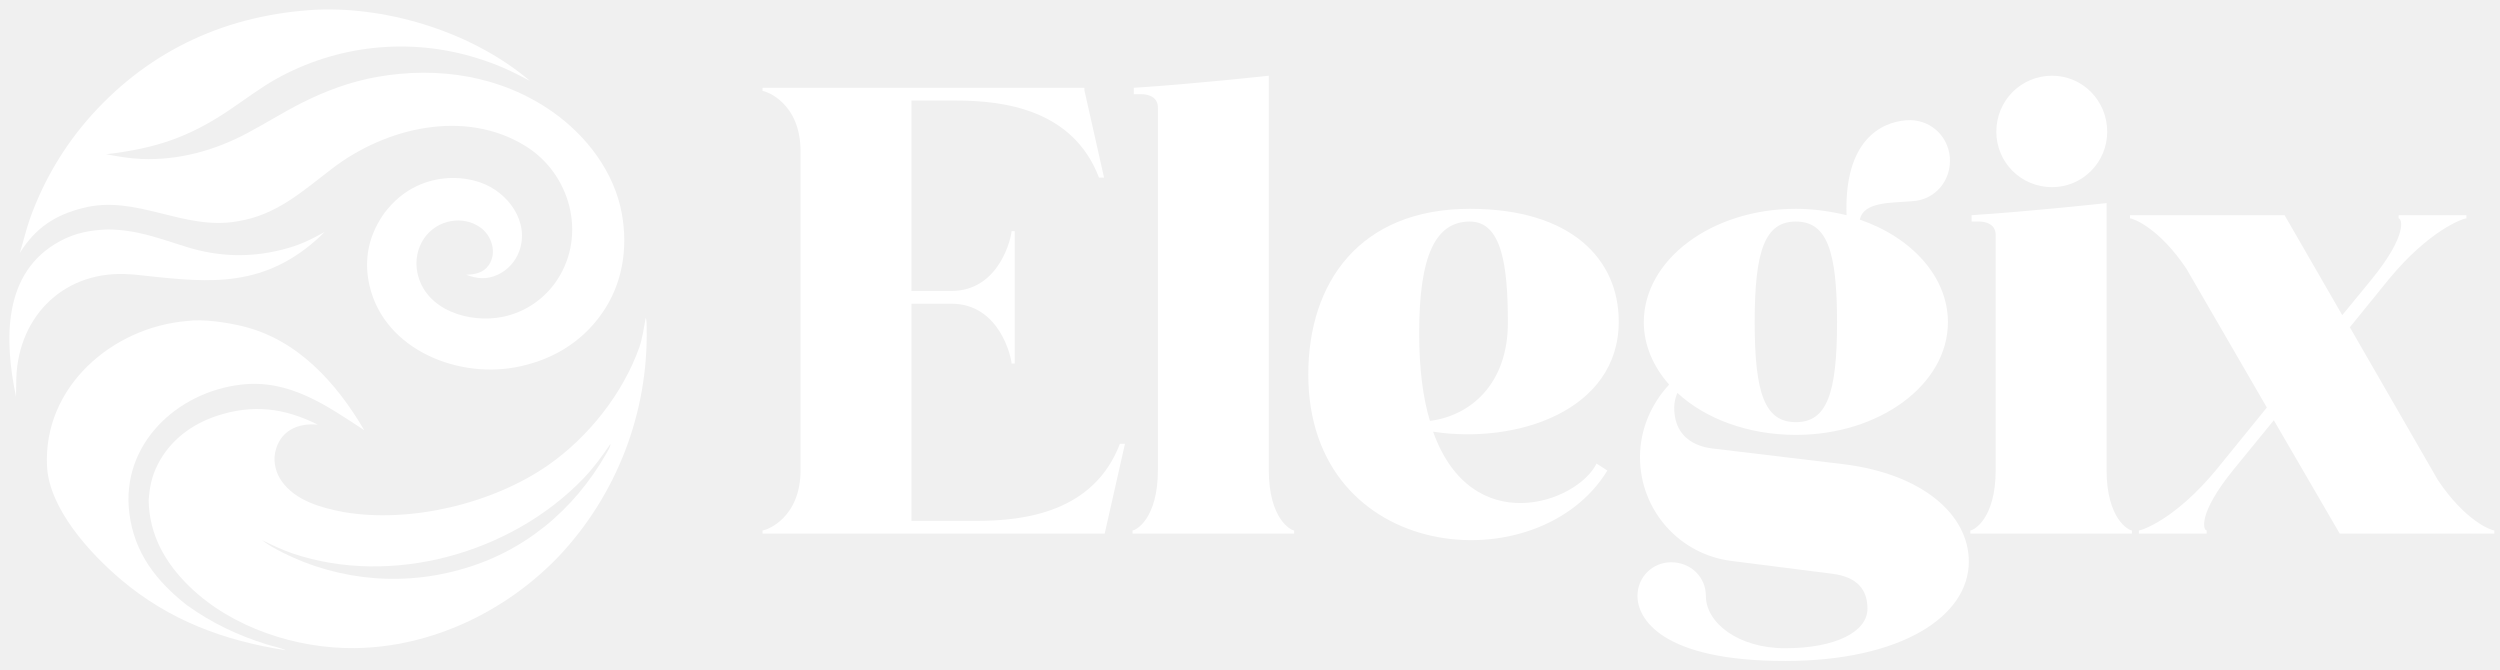
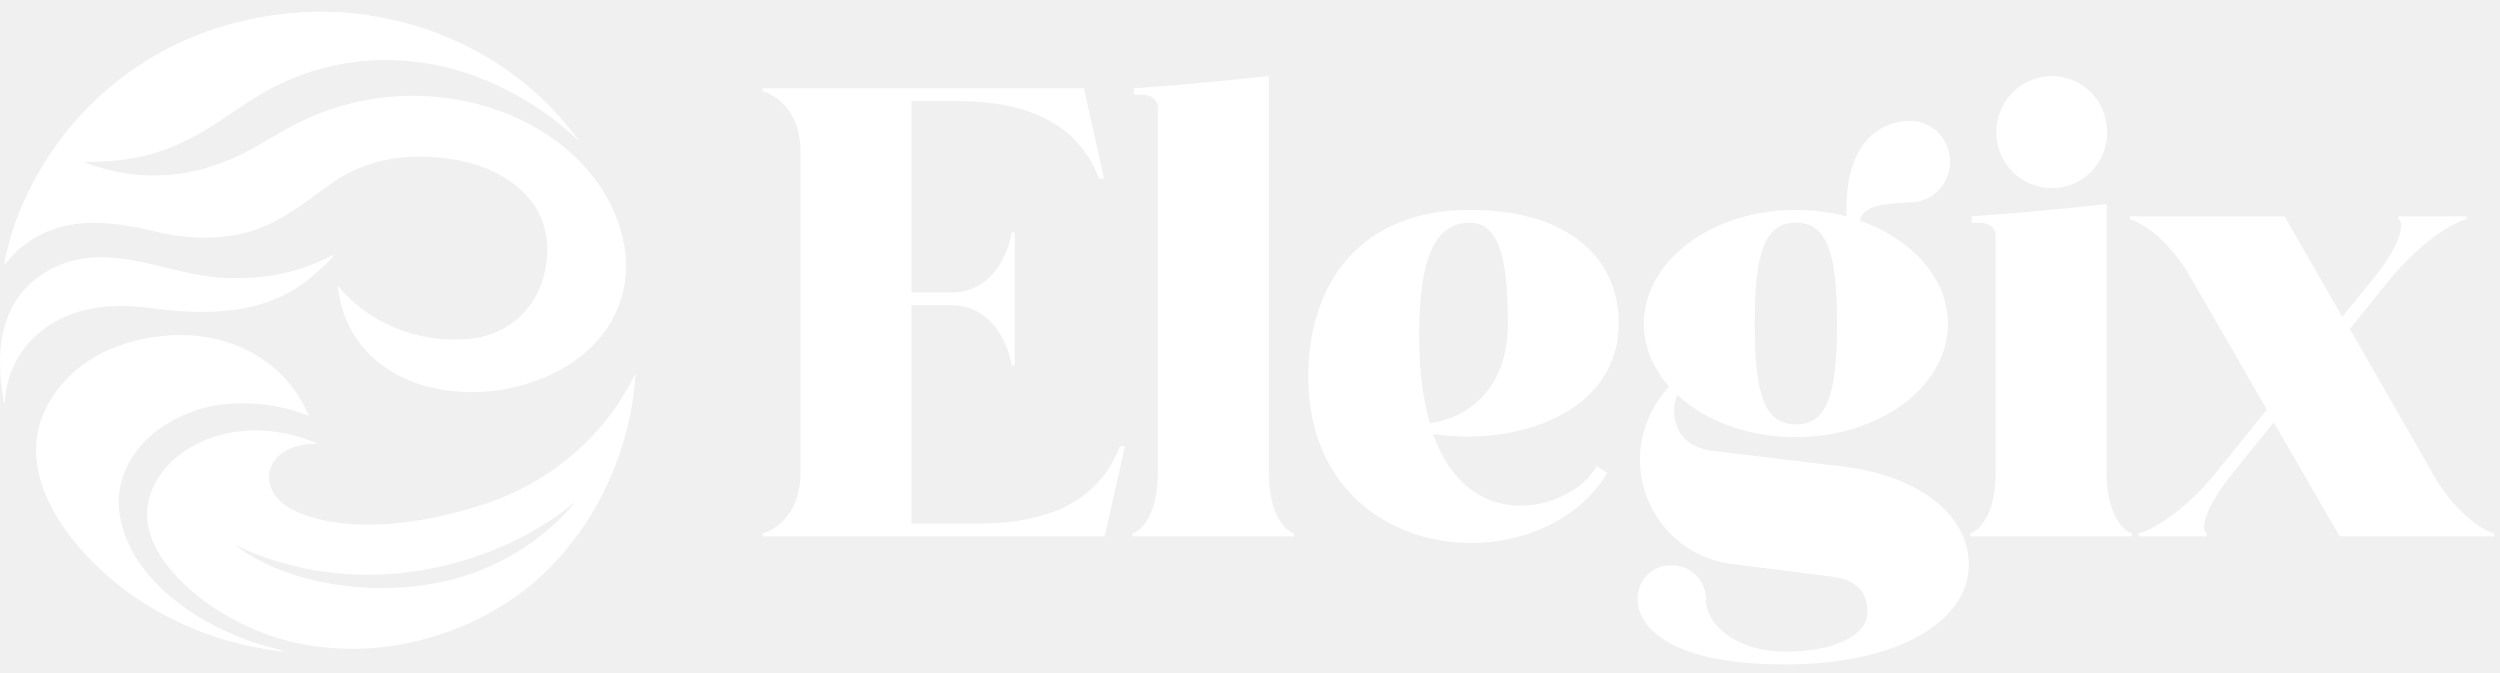
- <svg xmlns="http://www.w3.org/2000/svg" viewBox="0 0 422 113" width="422" height="113">
-   <path d="M53.532 1.631C65.867 1.136 80 5.596 89.457 13.658C86.22 11.928 83.962 10.871 80.392 9.77C69.101 6.287 56.884 7.583 46.564 13.357C44.088 14.738 41.2 16.896 38.792 18.523C31.82 23.234 26.198 25.057 17.924 26.037C19.922 26.409 21.829 26.751 23.862 26.833C30.106 27.085 36.145 25.435 41.645 22.522C44.724 20.892 47.711 19.009 50.815 17.432C54.894 15.36 59.177 13.771 63.693 12.976C73.975 11.166 84.543 12.775 93.207 18.835C99.009 22.893 103.714 29.043 104.976 36.115C106.028 42.001 105.065 48.018 101.573 52.948C98.062 57.962 92.843 60.952 86.859 62.024C76.528 63.875 64.029 58.455 62.167 47.168C61.484 43.027 62.511 39.245 64.956 35.861C66.452 33.948 68.106 32.489 70.309 31.431C73.656 29.824 77.609 29.601 81.114 30.815C85.743 32.418 89.483 37.475 87.627 42.455C86.977 44.203 85.662 45.619 83.974 46.394C82.154 47.222 80.497 47.069 78.683 46.373C80.168 46.342 81.608 46.068 82.52 44.728C83.93 42.659 83.011 39.735 81.047 38.367C79.61 37.367 77.868 37.024 76.145 37.321C74.295 37.635 72.65 38.686 71.584 40.236C70.432 41.917 70.046 44.046 70.455 46.031C71.764 52.392 79.277 54.627 84.878 53.48C88.668 52.7 91.991 50.426 94.103 47.167C99.047 39.564 96.286 29.359 88.729 24.667C78.502 18.317 65.136 21.508 56.07 28.451C50.982 32.347 46.651 36.324 40.069 37.359C30.973 38.987 23.052 32.781 13.997 35.111C9.229 36.31 5.941 38.519 3.335 42.714C3.924 40.863 4.347 38.955 4.992 37.097C7.281 30.593 10.824 24.606 15.418 19.48C25.499 8.241 38.608 2.41 53.532 1.631Z" fill="#ffffff" />
-   <path d="M108.989 53.679C109.18 53.935 109.15 54.926 109.156 55.291C109.461 69.653 104.109 83.555 94.265 93.969C85.355 103.247 72.81 109.241 59.918 109.401C50.067 109.524 39.147 105.978 31.978 99C27.862 94.993 25.192 90.279 25.095 84.456C25.254 82.221 25.591 80.453 26.613 78.429C28.668 74.362 32.316 71.619 36.566 70.21C42.651 68.194 47.974 68.84 53.646 71.683C50.19 71.346 47.177 72.772 46.437 76.419C46.106 78.049 46.587 79.889 47.56 81.249C49.908 84.53 54.212 85.715 57.978 86.432C69.243 88.368 83.215 85.024 92.588 78.478C99.329 73.771 105.165 66.411 107.925 58.602C108.412 57.227 108.729 55.16 108.989 53.679ZM103.036 74.947C101.603 77.037 100.19 79 98.417 80.833C86.249 93.42 66.131 99.055 49.425 93.432C47.653 92.836 45.896 91.985 44.224 91.17C44.805 91.62 45.214 91.881 45.843 92.268C55.464 97.741 66.851 99.154 77.508 96.199C88.299 93.286 96.853 86.2 102.38 76.505C102.63 76.067 103.066 75.413 103.036 74.947Z" fill="#ffffff" />
-   <path d="M31.567 54.186C34.227 53.806 38.288 54.426 40.875 55.048C50.194 57.288 56.771 64.57 61.49 72.626C55.122 68.445 48.841 63.991 40.752 64.916C29.833 66.165 20.351 75.043 21.838 86.677C22.696 93.387 26.396 98.11 31.557 102.161C35.731 105.156 40.15 107.262 45.047 108.781C46.086 109.103 47.295 109.315 48.269 109.769C37.83 108.147 28.548 104.729 20.372 97.795C15.158 93.372 8.306 85.875 7.939 78.715C7.253 65.308 18.939 55.248 31.567 54.186Z" fill="#ffffff" />
-   <path d="M18.13 38.732C23.134 38.754 26.921 40.275 31.527 41.697C36.884 43.351 42.167 43.523 47.588 42.154C50.519 41.413 52.178 40.607 54.804 39.153C54.052 39.915 53.26 40.635 52.43 41.31C42.973 49.021 33.668 47.506 22.62 46.343C22.115 46.307 21.61 46.278 21.103 46.258C10.262 45.886 2.681 53.969 2.739 64.714C2.743 65.453 2.717 66.225 2.701 66.967C0.727 57.475 0.359 45.898 10.206 40.664C12.791 39.29 15.25 38.852 18.13 38.732Z" fill="#ffffff" />
-   <path d="M361.039 89.535C361.574 89.535 367.242 87.6 374.087 79.323L382.643 68.788L369.061 45.353C364.462 38.473 360.077 36.861 359.542 36.861V36.323H385.638L395.371 53.2L400.397 47.073C406.494 39.548 405.424 36.861 404.889 36.861V36.323H416.333V36.861C415.798 36.861 410.13 38.796 403.285 47.073L396.654 55.243L411.52 81.043C416.119 87.923 420.504 89.535 421.039 89.535V90.073H394.943L383.82 70.938L376.975 79.323C370.879 86.848 371.948 89.535 372.483 89.535V90.073H361.039V89.535Z" fill="#ffffff" />
-   <path d="M332.595 89.535C333.13 89.535 336.873 87.6 336.873 79.323V39.656C336.873 37.936 335.376 37.398 334.092 37.398H332.809V36.323C342.862 35.678 355.59 34.281 355.59 34.281V79.323C355.59 87.6 359.333 89.535 359.868 89.535V90.073H332.595V89.535ZM346.392 31.593C341.151 31.593 336.98 27.401 336.98 22.241C336.98 16.973 341.151 12.781 346.392 12.781C351.525 12.781 355.697 16.973 355.697 22.241C355.697 27.401 351.525 31.593 346.392 31.593Z" fill="#ffffff" />
-   <path d="M301.323 111.572C280.361 111.572 276.404 104.37 276.404 100.608C276.404 97.383 278.97 94.91 282.072 94.91C285.388 94.91 287.954 97.383 287.954 100.608C287.954 105.123 293.409 109.422 301.323 109.422C309.879 109.422 315.227 106.628 315.227 102.758C315.227 99.64 313.623 97.383 309.238 96.845L292.339 94.695C283.462 93.62 276.831 86.095 276.831 77.173C276.831 72.443 278.757 68.143 281.751 64.918C279.077 61.908 277.473 58.253 277.473 54.383C277.473 43.848 288.917 35.248 303.142 35.248C306.136 35.248 309.024 35.678 311.698 36.323C311.27 23.746 317.473 20.628 321.751 20.306C325.601 19.983 328.81 22.778 329.131 26.541C329.452 30.411 326.671 33.743 322.821 33.958C319.398 34.281 314.585 33.958 313.944 37.076C322.714 40.086 328.81 46.751 328.81 54.383C328.81 64.918 317.259 73.41 303.142 73.41C295.013 73.41 287.74 70.615 283.142 66.315C282.821 67.068 282.607 67.928 282.607 68.788C282.607 75.345 288.703 75.668 289.666 75.775L311.163 78.355C324.318 79.968 332.339 86.74 332.339 94.803C332.339 104.048 320.896 111.572 301.323 111.572ZM303.142 71.26C308.382 71.26 310.093 66.423 310.093 54.383C310.093 42.343 308.382 37.398 303.142 37.398C297.901 37.398 296.19 42.343 296.19 54.383C296.19 66.423 297.901 71.26 303.142 71.26Z" fill="#ffffff" />
-   <path d="M271.32 79.43C259.662 98.565 220.839 95.125 220.839 63.198C220.839 47.718 229.502 35.248 248.111 35.248C265.224 35.248 273.245 43.741 273.245 54.276C273.245 69.325 256.026 75.023 241.908 72.873C248.432 91.148 266.186 84.913 269.502 78.248L271.32 79.43ZM241.373 71.045C248.218 70.185 254.529 64.81 254.529 54.49C254.529 45.031 253.566 37.398 248.111 37.398C242.336 37.398 239.555 43.096 239.555 56.21C239.555 62.23 240.197 67.175 241.373 71.045Z" fill="#ffffff" />
-   <path d="M191.176 89.535C191.711 89.535 195.454 87.6 195.454 79.323V18.156C195.454 16.436 193.957 15.898 192.674 15.898H191.39V14.823C201.444 14.178 214.171 12.781 214.171 12.781V79.323C214.171 87.6 217.914 89.535 218.449 89.535V90.073H191.176V89.535Z" fill="#ffffff" />
-   <path d="M128.718 89.535C129.253 89.535 135.135 87.6 135.135 79.323V25.573C135.135 17.296 129.253 15.361 128.718 15.361V14.823H183.05V15.253L186.365 29.981H185.51C181.125 18.478 169.467 16.973 161.338 16.973H153.852V49.115H160.59C168.825 49.115 170.75 39.871 170.75 39.011H171.285V61.37H170.75C170.75 60.51 168.825 51.266 160.59 51.266H153.852V87.923H164.868C172.996 87.923 184.654 86.418 189.039 74.915H189.895L186.472 90.073H128.718V89.535Z" fill="#ffffff" />
+ <svg xmlns="http://www.w3.org/2000/svg" width="1200" height="323" viewBox="0 0 1200 323" fill="none">
+   <path d="M146.767 5.731C158.58 5.187 170.419 6.014 182.018 8.191C221.053 15.269 255.53 36.616 277.914 67.568C275.457 65.488 273.11 63.272 270.574 61.164C265.05 56.547 259.154 52.339 252.942 48.578C215.576 25.818 171.004 21.546 131.29 41.848C122.181 46.504 114.196 52.314 105.743 57.923C83.554 72.644 66.803 77.812 40.064 77.762C43.031 78.934 46.068 79.942 49.16 80.78C73.317 87.49 96.407 84.235 118.268 72.858C126.515 68.566 134.173 63.537 142.331 59.358C169.47 45.432 201.363 42.218 231.013 50.423C256.066 57.424 278.457 72.306 291.026 94.199C302.826 114.753 304.638 139.456 290.101 159.348C281.304 171.382 268.224 179.219 254.297 183.798C221.976 194.437 180.208 186.456 166.344 153.763C163.865 147.918 162.835 143.029 161.91 136.838C164.288 139.773 166.919 142.521 169.771 145.052C183.815 157.353 202.534 163.792 221.685 162.908C246.925 161.978 262.077 143.779 262.681 120.742C263.339 95.648 242.072 80.184 216.518 76.352C194.709 73.082 175.302 76.346 157.886 88.862C144.043 98.82 131.254 109.502 113.652 112.687C102.115 114.935 87.898 114.385 76.442 111.574C52.954 105.811 28.9 102.686 9.167 119.546C6.324 121.976 4.595 124.4 2.063 127.001L1.945 127.121C6.38 101.011 21.332 73.448 39.956 53.878C68.121 24.282 104.858 8.062 146.767 5.731Z" fill="white" />
+   <path d="M304.876 179.556C304.944 179.991 304.998 180.362 304.966 180.809C302.423 216.858 285.856 253.301 257.86 278.191C233.709 299.661 198.665 312.441 165.588 311.364C157.78 311.171 150.008 310.272 142.382 308.682C121.914 304.236 101.019 293.153 86.66 278.66C77.574 269.491 70.108 258.181 70.596 245.204C71.015 241.048 71.6 238.25 73.306 234.346C78.172 223.213 88.206 215.147 99.905 210.671C113.612 205.426 128.675 205.5 142.732 209.438C146.108 210.383 149.36 211.71 152.604 212.99C125.9 212.493 120.603 236.98 143.647 246.194C170.487 256.926 206.546 250.626 233.065 241.767C265.029 231.087 290.766 208.661 304.876 179.556ZM275.469 241.45C246.338 265.371 205.102 278.062 166.593 275.573C147.868 274.329 129.592 269.595 112.824 261.647C114.314 262.787 115.715 263.742 117.27 264.791C141.389 280.661 177.483 285.294 206 280.492C229.311 276.679 250.79 266.133 267.462 250.315C268.744 249.099 275.125 242.731 275.558 241.522L275.469 241.45Z" fill="white" />
+   <path d="M80.974 160.973C81.861 160.859 83.023 160.897 83.945 160.871C112.556 160.033 137.836 174.287 148.152 199.592C131.689 192.859 109.685 191.262 92.904 197.375C79.019 202.433 67.501 210.763 61.096 223.708C55.369 235.282 56.034 246.801 60.684 258.548C69.064 279.714 90.445 295.306 111.606 304.46C121.081 308.392 127.271 310.158 137.163 312.697C133.376 312.633 125.272 311.283 121.52 310.518C98.101 305.777 76.228 295.82 57.73 281.482C27.909 257.99 -0.043 217.825 30.663 183.345C43.329 169.124 61.728 162.52 80.974 160.973Z" fill="white" />
+   <path d="M160.226 122.262C160.068 124.049 149.557 132.992 147.62 134.507C126.312 151.176 99.005 151.437 72.887 147.947C54.801 145.53 36.043 146.676 21.012 157.984C12.134 164.612 5.964 173.931 3.547 184.359C2.767 187.665 2.441 191.003 2.031 194.364C1.596 191.652 1.205 188.932 0.858 186.207C-1.864 165.865 1.172 144.119 20.505 131.461C24.973 128.583 29.929 126.444 35.16 125.137C60.095 118.757 84.368 132.915 109.544 133.508C128.734 133.96 143.321 130.783 160.226 122.262Z" fill="white" />
+   <path d="M1026.65 255.928C1028.17 255.928 1044.29 250.397 1063.76 226.737L1088.09 196.624L1049.46 129.637C1036.38 109.972 1023.91 105.363 1022.39 105.363V103.826H1096.6L1124.28 152.069L1138.57 134.554C1155.91 113.044 1152.86 105.363 1151.34 105.363V103.826H1183.89V105.363C1182.37 105.363 1166.25 110.894 1146.78 134.554L1127.93 157.907L1170.2 231.653C1183.28 251.319 1195.75 255.928 1197.27 255.928V257.464H1123.06L1091.43 202.769L1071.97 226.737C1054.63 248.246 1057.67 255.928 1059.19 255.928V257.464H1026.65V255.928Z" fill="white" />
+   <path d="M945.768 255.928C947.288 255.928 957.933 250.397 957.933 226.737V113.352C957.933 108.435 953.675 106.899 950.025 106.899H946.376V103.826C974.964 101.983 1011.16 97.988 1011.16 97.988V226.737C1011.16 250.397 1021.8 255.928 1023.32 255.928V257.464H945.768V255.928ZM985 90.306C970.098 90.306 958.237 78.322 958.237 63.573C958.237 48.517 970.098 36.533 985 36.533C999.598 36.533 1011.46 48.517 1011.46 63.573C1011.46 78.322 999.598 90.306 985 90.306Z" fill="white" />
+   <path d="M856.843 318.92C797.234 318.92 785.981 298.332 785.981 287.577C785.981 278.359 793.281 271.292 802.1 271.292C811.528 271.292 818.827 278.359 818.827 287.577C818.827 300.483 834.338 312.774 856.843 312.774C881.174 312.774 896.38 304.785 896.38 293.723C896.38 284.812 891.818 278.359 879.349 276.823L831.297 270.677C806.054 267.604 787.198 246.095 787.198 220.591C787.198 207.071 792.672 194.78 801.188 185.562C793.585 176.958 789.023 166.511 789.023 155.449C789.023 125.336 821.564 100.753 862.014 100.753C870.529 100.753 878.741 101.983 886.344 103.826C885.127 67.875 902.767 58.964 914.932 58.042C925.88 57.12 935.004 65.109 935.917 75.864C936.829 86.926 928.922 96.452 917.973 97.066C908.241 97.988 894.555 97.066 892.73 105.977C917.669 114.581 935.004 133.632 935.004 155.449C935.004 185.562 902.158 209.836 862.014 209.836C838.9 209.836 818.219 201.847 805.142 189.556C804.229 191.707 803.621 194.165 803.621 196.624C803.621 215.367 820.956 216.289 823.693 216.597L884.823 223.971C922.231 228.58 945.041 247.939 945.041 270.984C945.041 297.41 912.499 318.92 856.843 318.92ZM862.014 203.691C876.916 203.691 881.782 189.864 881.782 155.449C881.782 121.034 876.916 106.899 862.014 106.899C847.111 106.899 842.245 121.034 842.245 155.449C842.245 189.864 847.111 203.691 862.014 203.691Z" fill="white" />
+   <path d="M771.526 227.044C738.376 281.739 627.977 271.906 627.977 180.645C627.977 136.397 652.611 100.753 705.53 100.753C754.19 100.753 777 125.028 777 155.141C777 198.16 728.035 214.446 687.89 208.3C706.442 260.537 756.927 242.715 766.355 223.664L771.526 227.044ZM686.37 203.076C705.834 200.618 723.777 185.254 723.777 155.756C723.777 128.716 721.04 106.899 705.53 106.899C689.107 106.899 681.2 123.185 681.2 160.672C681.2 177.88 683.024 192.014 686.37 203.076Z" fill="white" />
+   <path d="M543.629 255.928C545.15 255.928 555.794 250.397 555.794 226.737V51.897C555.794 46.98 551.536 45.444 547.887 45.444H544.237V42.371C572.825 40.527 609.016 36.533 609.016 36.533V226.737C609.016 250.397 619.661 255.928 621.182 255.928V257.464H543.629V255.928Z" fill="white" />
+   <path d="M366.023 255.928C367.544 255.928 384.271 250.397 384.271 226.737V73.099C384.271 49.438 367.544 43.907 366.023 43.907V42.371H520.52V43.6L529.948 85.697H527.515C515.046 52.819 481.896 48.517 458.782 48.517H437.493V140.392H456.653C480.071 140.392 485.545 113.966 485.545 111.508H487.066V175.422H485.545C485.545 172.963 480.071 146.538 456.653 146.538H437.493V251.319H468.818C491.932 251.319 525.082 247.017 537.551 214.138H539.984L530.252 257.464H366.023V255.928Z" fill="white" />
</svg>
